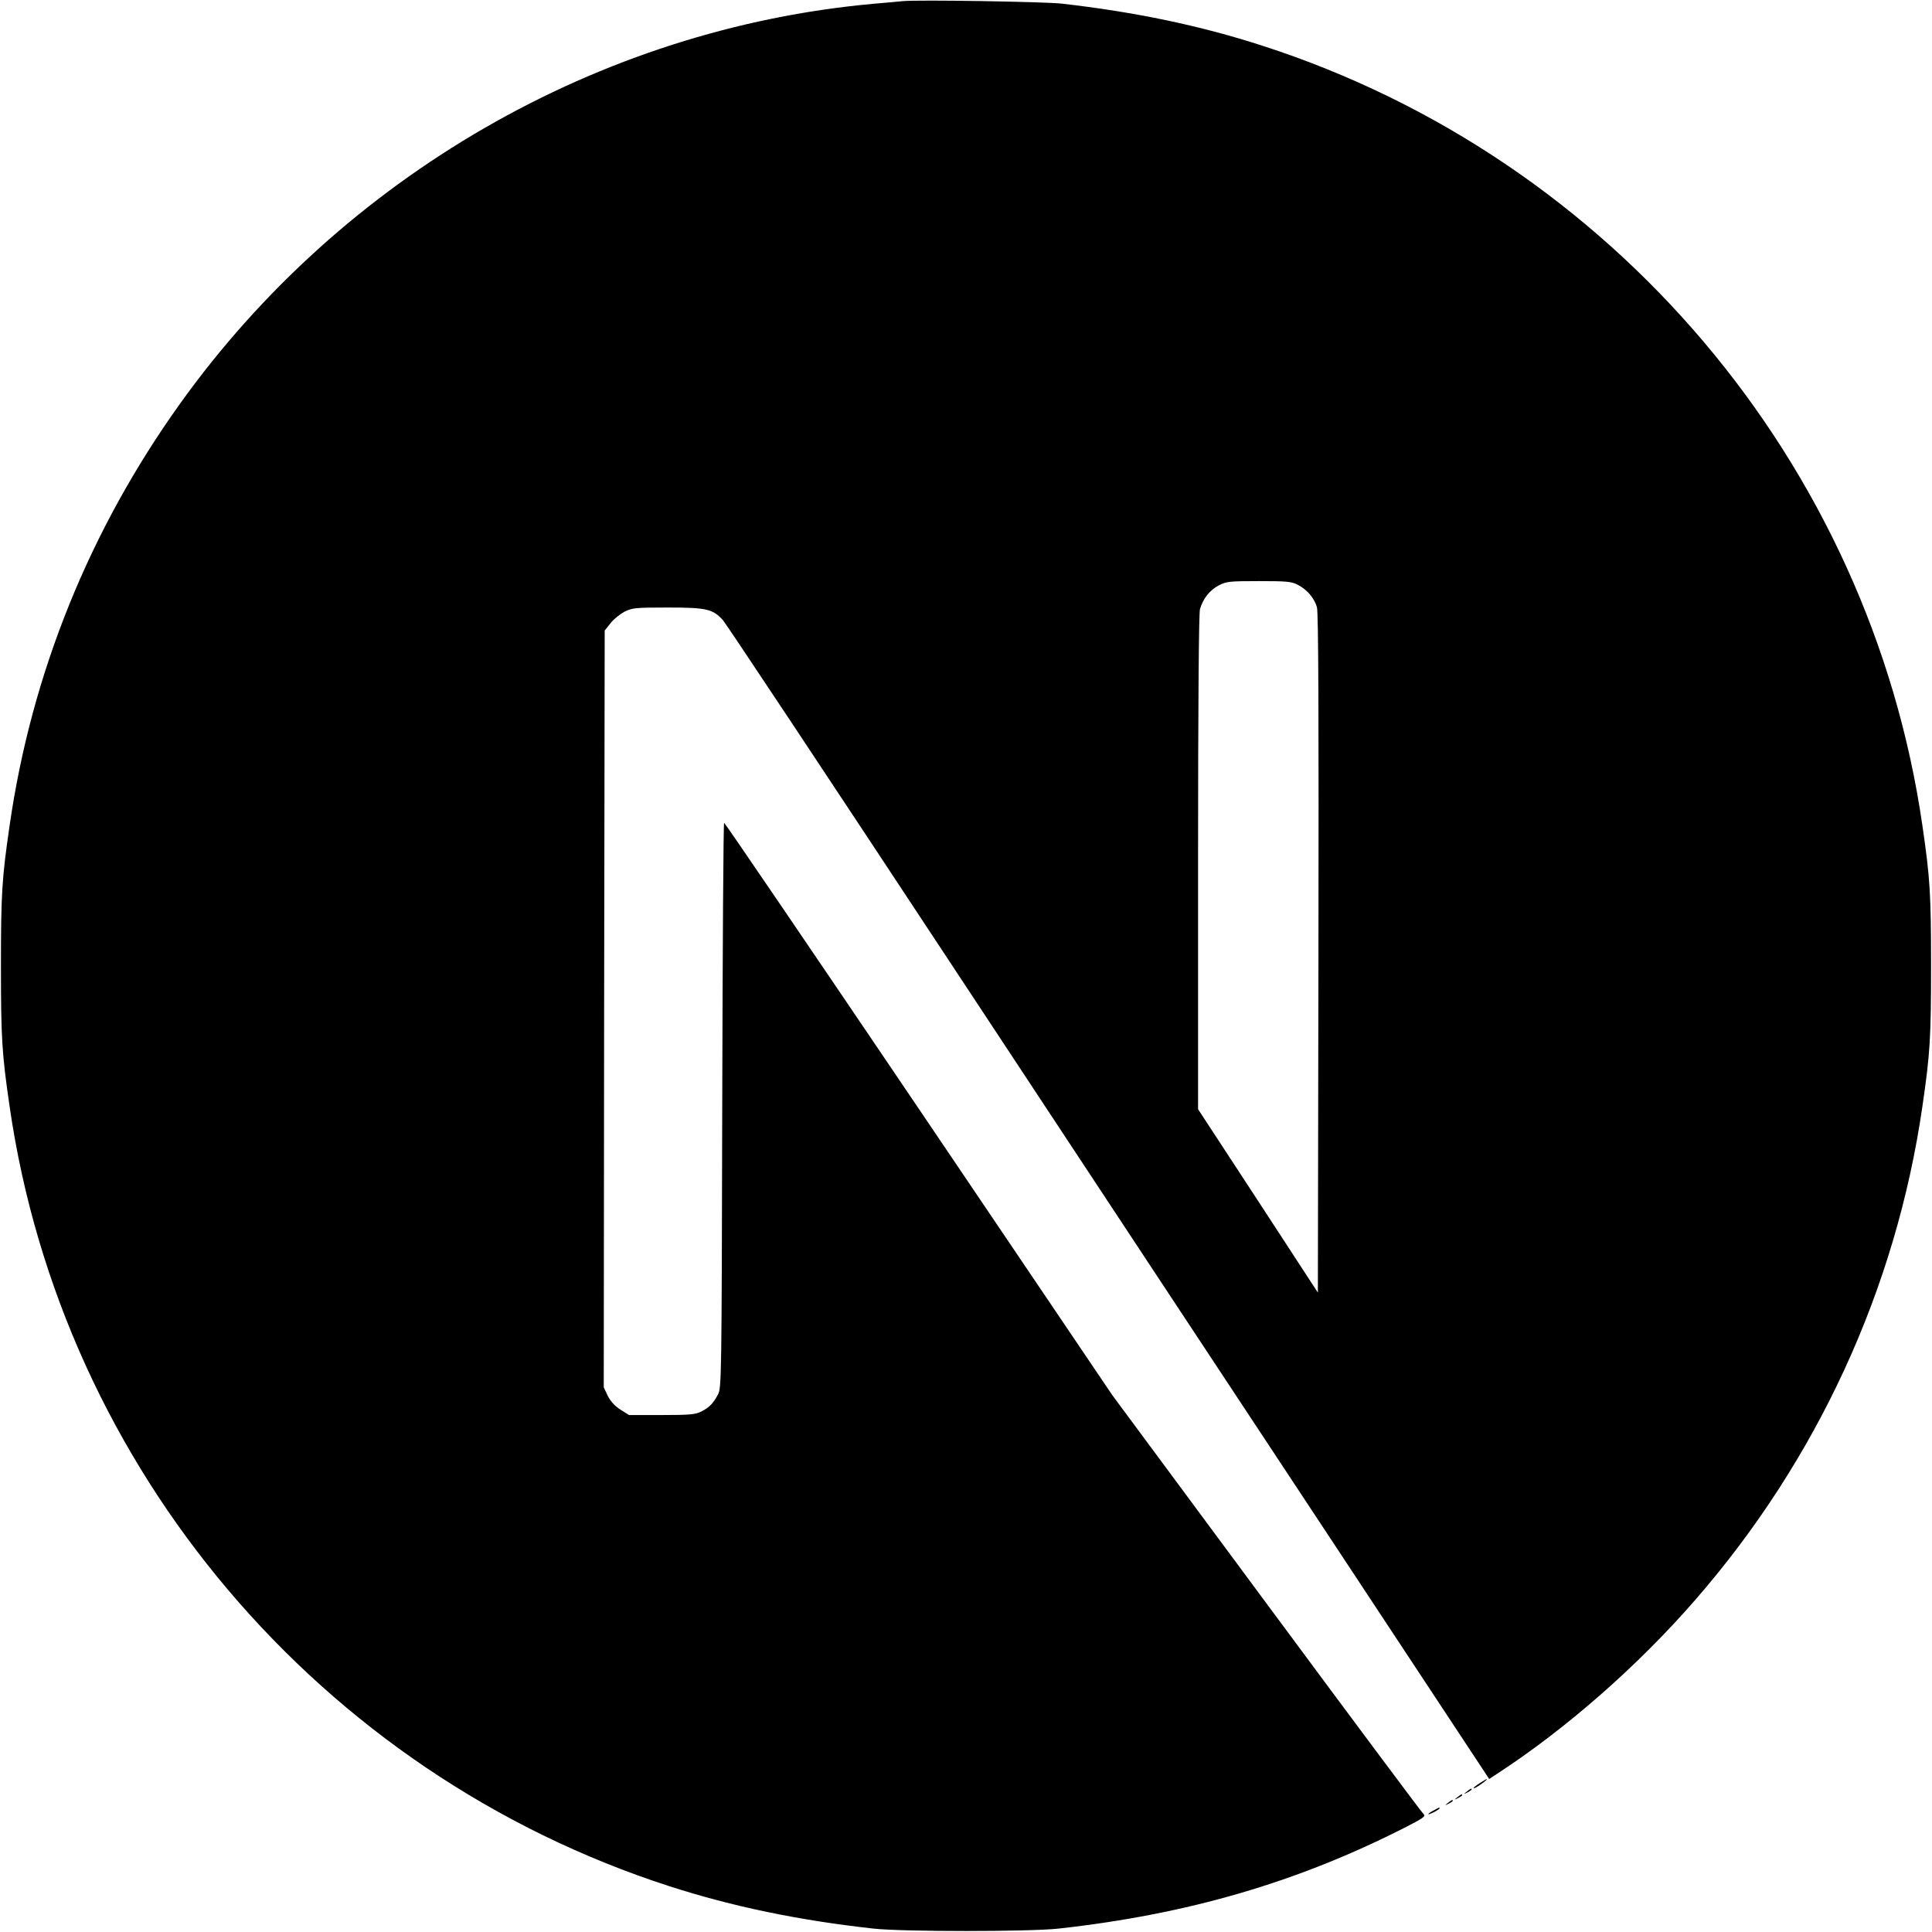
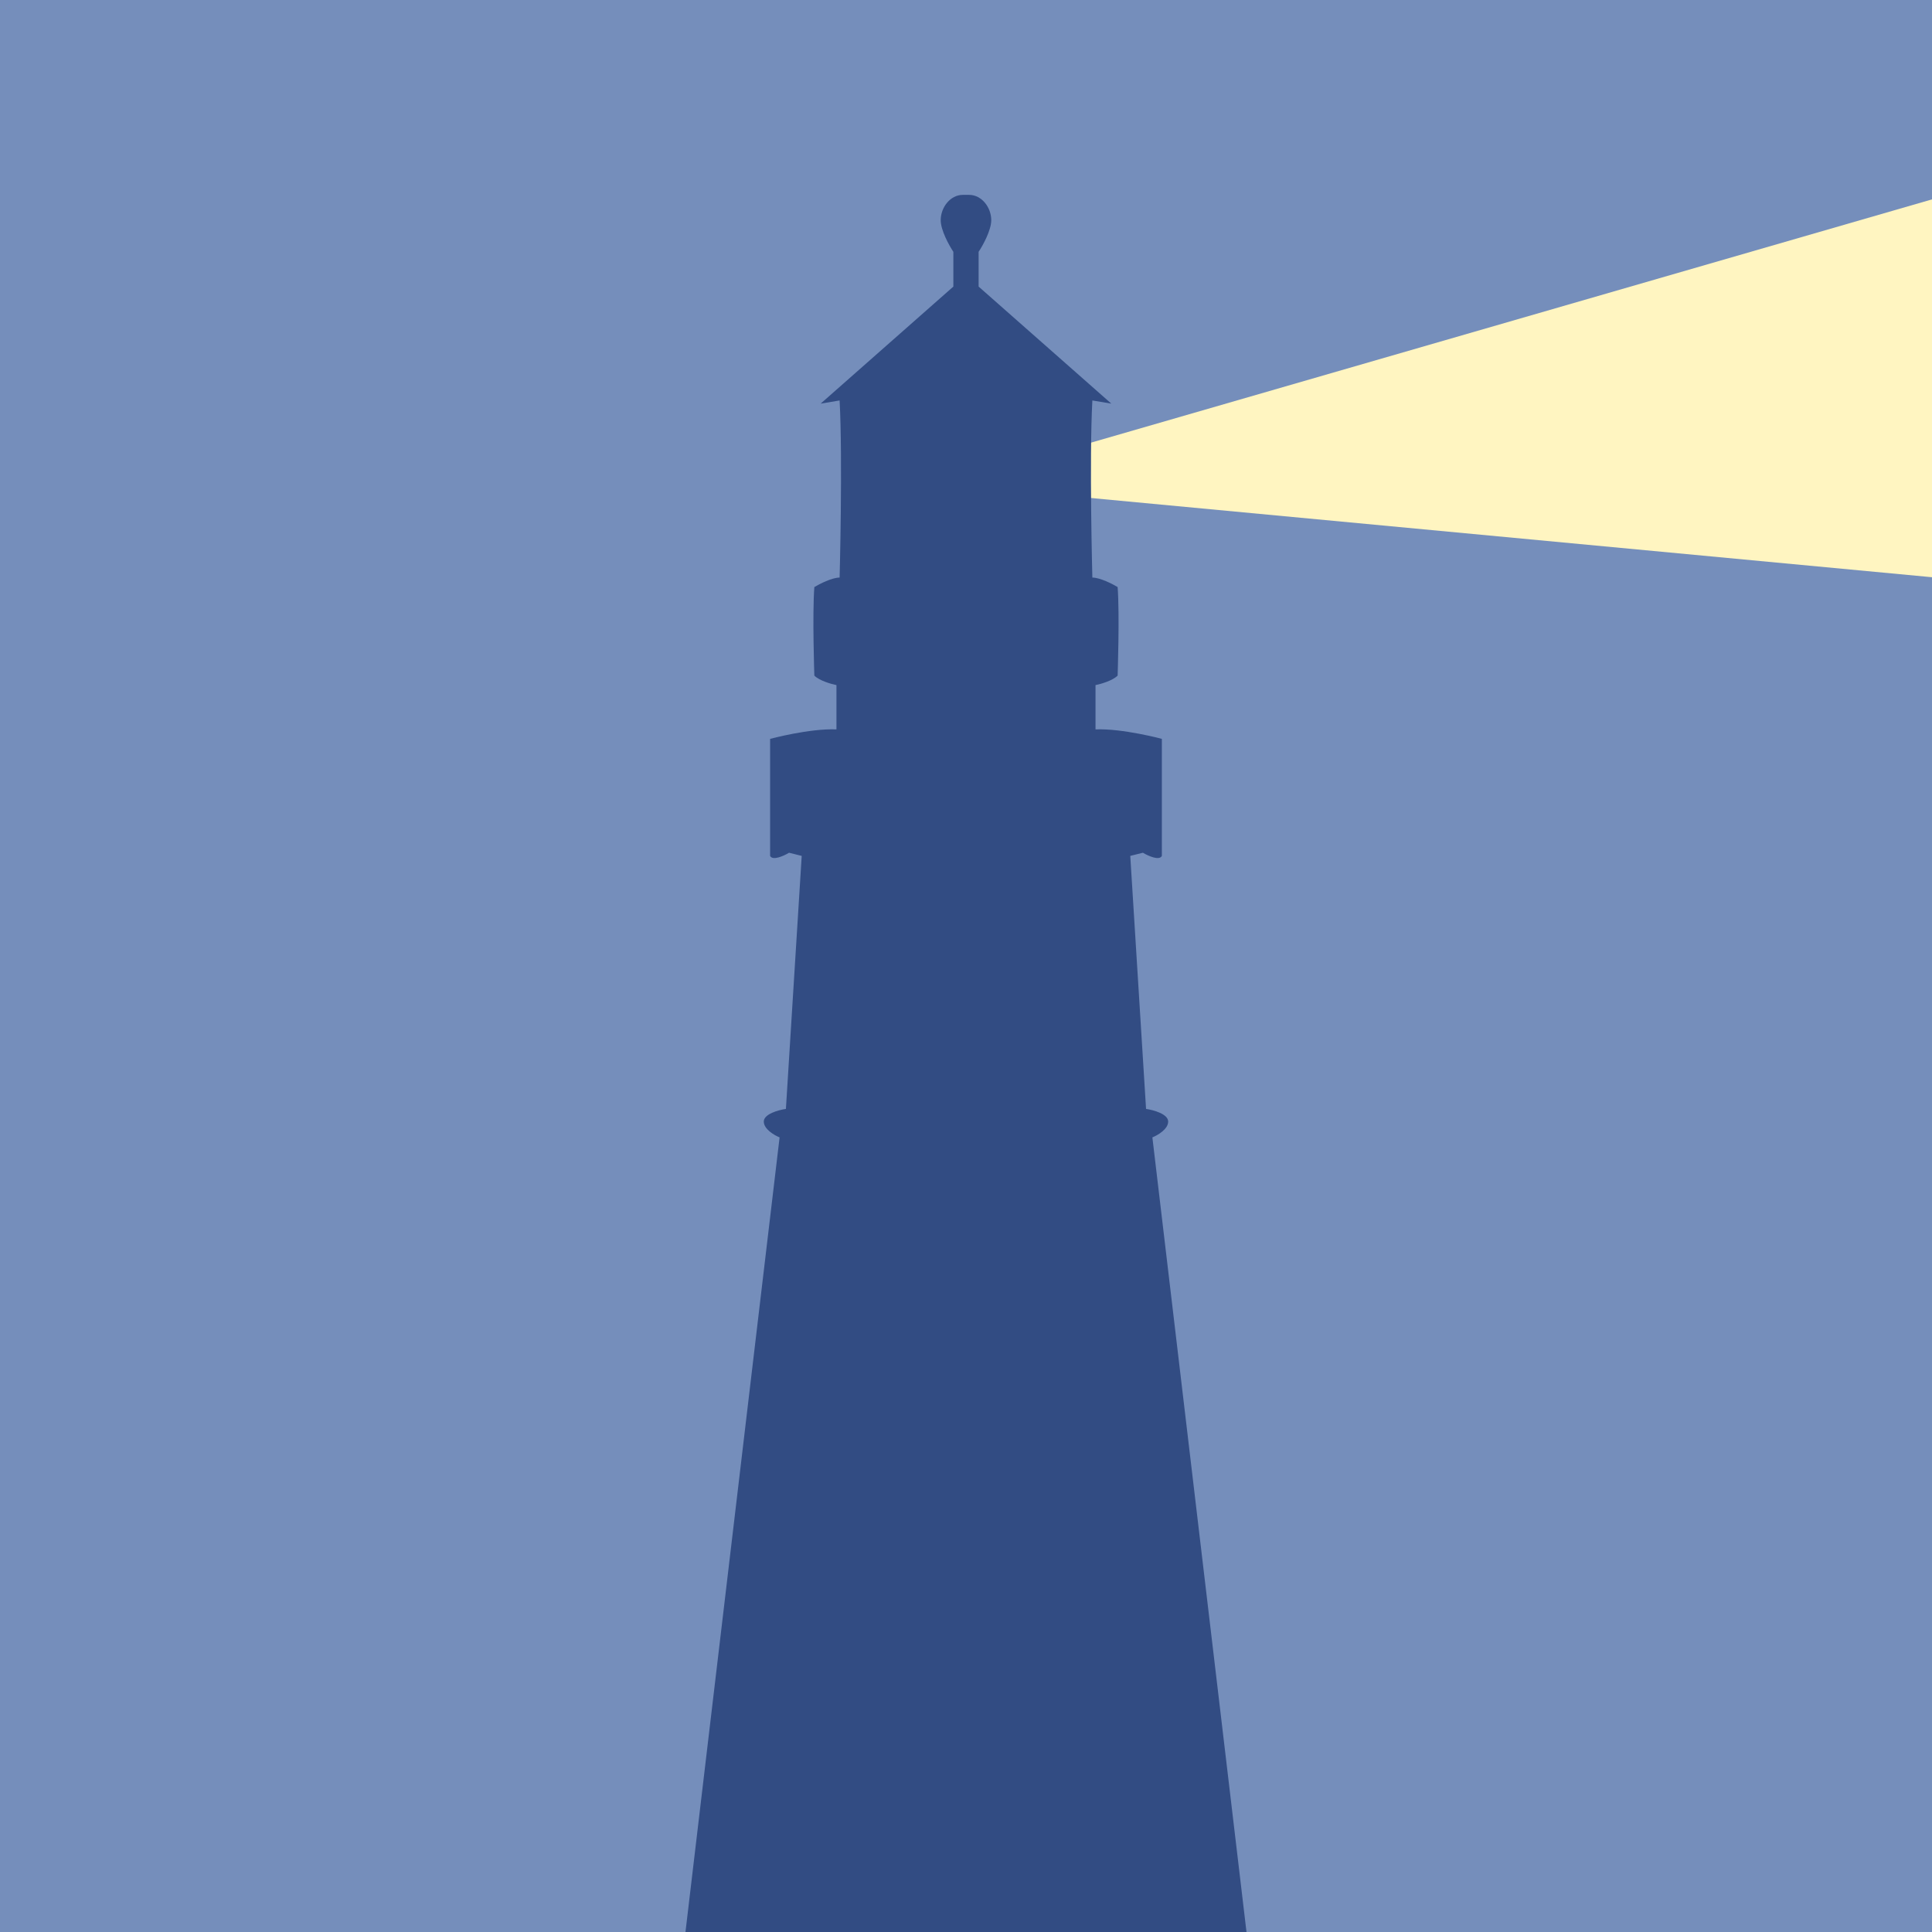
- <svg xmlns="http://www.w3.org/2000/svg" version="1.0" width="1024pt" height="1024pt" viewBox="0 0 1024 1024" preserveAspectRatio="xMidYMid meet">
-   <g transform="translate(0,1024) scale(0.1,-0.1)" fill="#000000" stroke="none">
-     <path d="M4785 10234 c-22 -2 -92 -9 -155 -14 -1453 -131 -2814 -915 -3676 -2120 -480 -670 -787 -1430 -903 -2235 -41 -281 -46 -364 -46 -745 0 -381 5 -464 46 -745 278 -1921 1645 -3535 3499 -4133 332 -107 682 -180 1080 -224 155 -17 825 -17 980 0 687 76 1269 246 1843 539 88 45 105 57 93 67 -8 6 -383 509 -833 1117 l-818 1105 -1025 1517 c-564 834 -1028 1516 -1032 1516 -4 1 -8 -673 -10 -1496 -3 -1441 -4 -1499 -22 -1533 -26 -49 -46 -69 -88 -91 -32 -16 -60 -19 -211 -19 l-173 0 -46 29 c-30 19 -52 44 -67 73 l-21 45 2 2005 3 2006 31 39 c16 21 50 48 74 61 41 20 57 22 230 22 204 0 238 -8 291 -66 15 -16 570 -852 1234 -1859 664 -1007 1572 -2382 2018 -3057 l810 -1227 41 27 c363 236 747 572 1051 922 647 743 1064 1649 1204 2615 41 281 46 364 46 745 0 381 -5 464 -46 745 -278 1921 -1645 3535 -3499 4133 -327 106 -675 179 -1065 223 -96 10 -757 21 -840 13z m2094 -3094 c48 -24 87 -70 101 -118 8 -26 10 -582 8 -1835 l-3 -1798 -317 486 -318 486 0 1307 c0 845 4 1320 10 1343 16 56 51 100 99 126 41 21 56 23 213 23 148 0 174 -2 207 -20z" />
-     <path d="M7843 789 c-35 -22 -46 -37 -15 -20 22 13 58 40 52 41 -3 0 -20 -10 -37 -21z" />
-     <path d="M7774 744 c-18 -14 -18 -15 4 -4 12 6 22 13 22 15 0 8 -5 6 -26 -11z" />
-     <path d="M7724 714 c-18 -14 -18 -15 4 -4 12 6 22 13 22 15 0 8 -5 6 -26 -11z" />
-     <path d="M7674 684 c-18 -14 -18 -15 4 -4 12 6 22 13 22 15 0 8 -5 6 -26 -11z" />
-     <path d="M7598 644 c-38 -20 -36 -28 2 -9 17 9 30 18 30 20 0 7 -1 6 -32 -11z" />
+ <svg xmlns="http://www.w3.org/2000/svg" fill="none" height="264" viewBox="0 0 264 264" width="264">
+   <clipPath id="a">
+     <path d="m0 0h264v264h-264z" />
+   </clipPath>
+   <g clip-path="url(#a)">
+     <path d="m0 0h264v264h-264z" fill="#758ebb" />
+     <path d="m129.349 66.193 145.186-41.995 5.286 56.167z" fill="#fff5c1" />
+     <path d="m106.528 155.419-12.951 109.342h76.842l-12.951-109.342c.719-.288 2.158-1.123 2.158-2.161 0-1.037-2.014-1.584-3.022-1.728l-2.158-34.575 1.727-.432c.719.432 2.245 1.124 2.59.432v-15.991s-5.381-1.448-9.066-1.296v-6.051c.72-.144 2.331-.605 3.022-1.297 0 0 .288-8.355 0-12.101-.719-.432-2.417-1.296-3.453-1.296 0 0-.432-16.135 0-24.202l2.59.432-18.131-15.991v-4.754c.575-.864 1.726-2.939 1.726-4.322 0-1.729-1.295-3.458-3.021-3.458h-.864c-1.727 0-3.022 1.729-3.022 3.458 0 1.383 1.152 3.457 1.727 4.322v4.754l-18.131 15.991 2.59-.432c.432 8.067 0 24.202 0 24.202-1.036 0-2.734.864-3.453 1.296-.288 3.746 0 12.101 0 12.101.69.692 2.302 1.153 3.021 1.297v6.051c-3.684-.152-9.065 1.296-9.065 1.296v15.991c.345.692 1.871 0 2.59-.432l1.727.432-2.159 34.575c-1.007.144-3.022.691-3.022 1.728 0 1.038 1.439 1.873 2.159 2.161z" fill="#324c83" />
  </g>
</svg>
